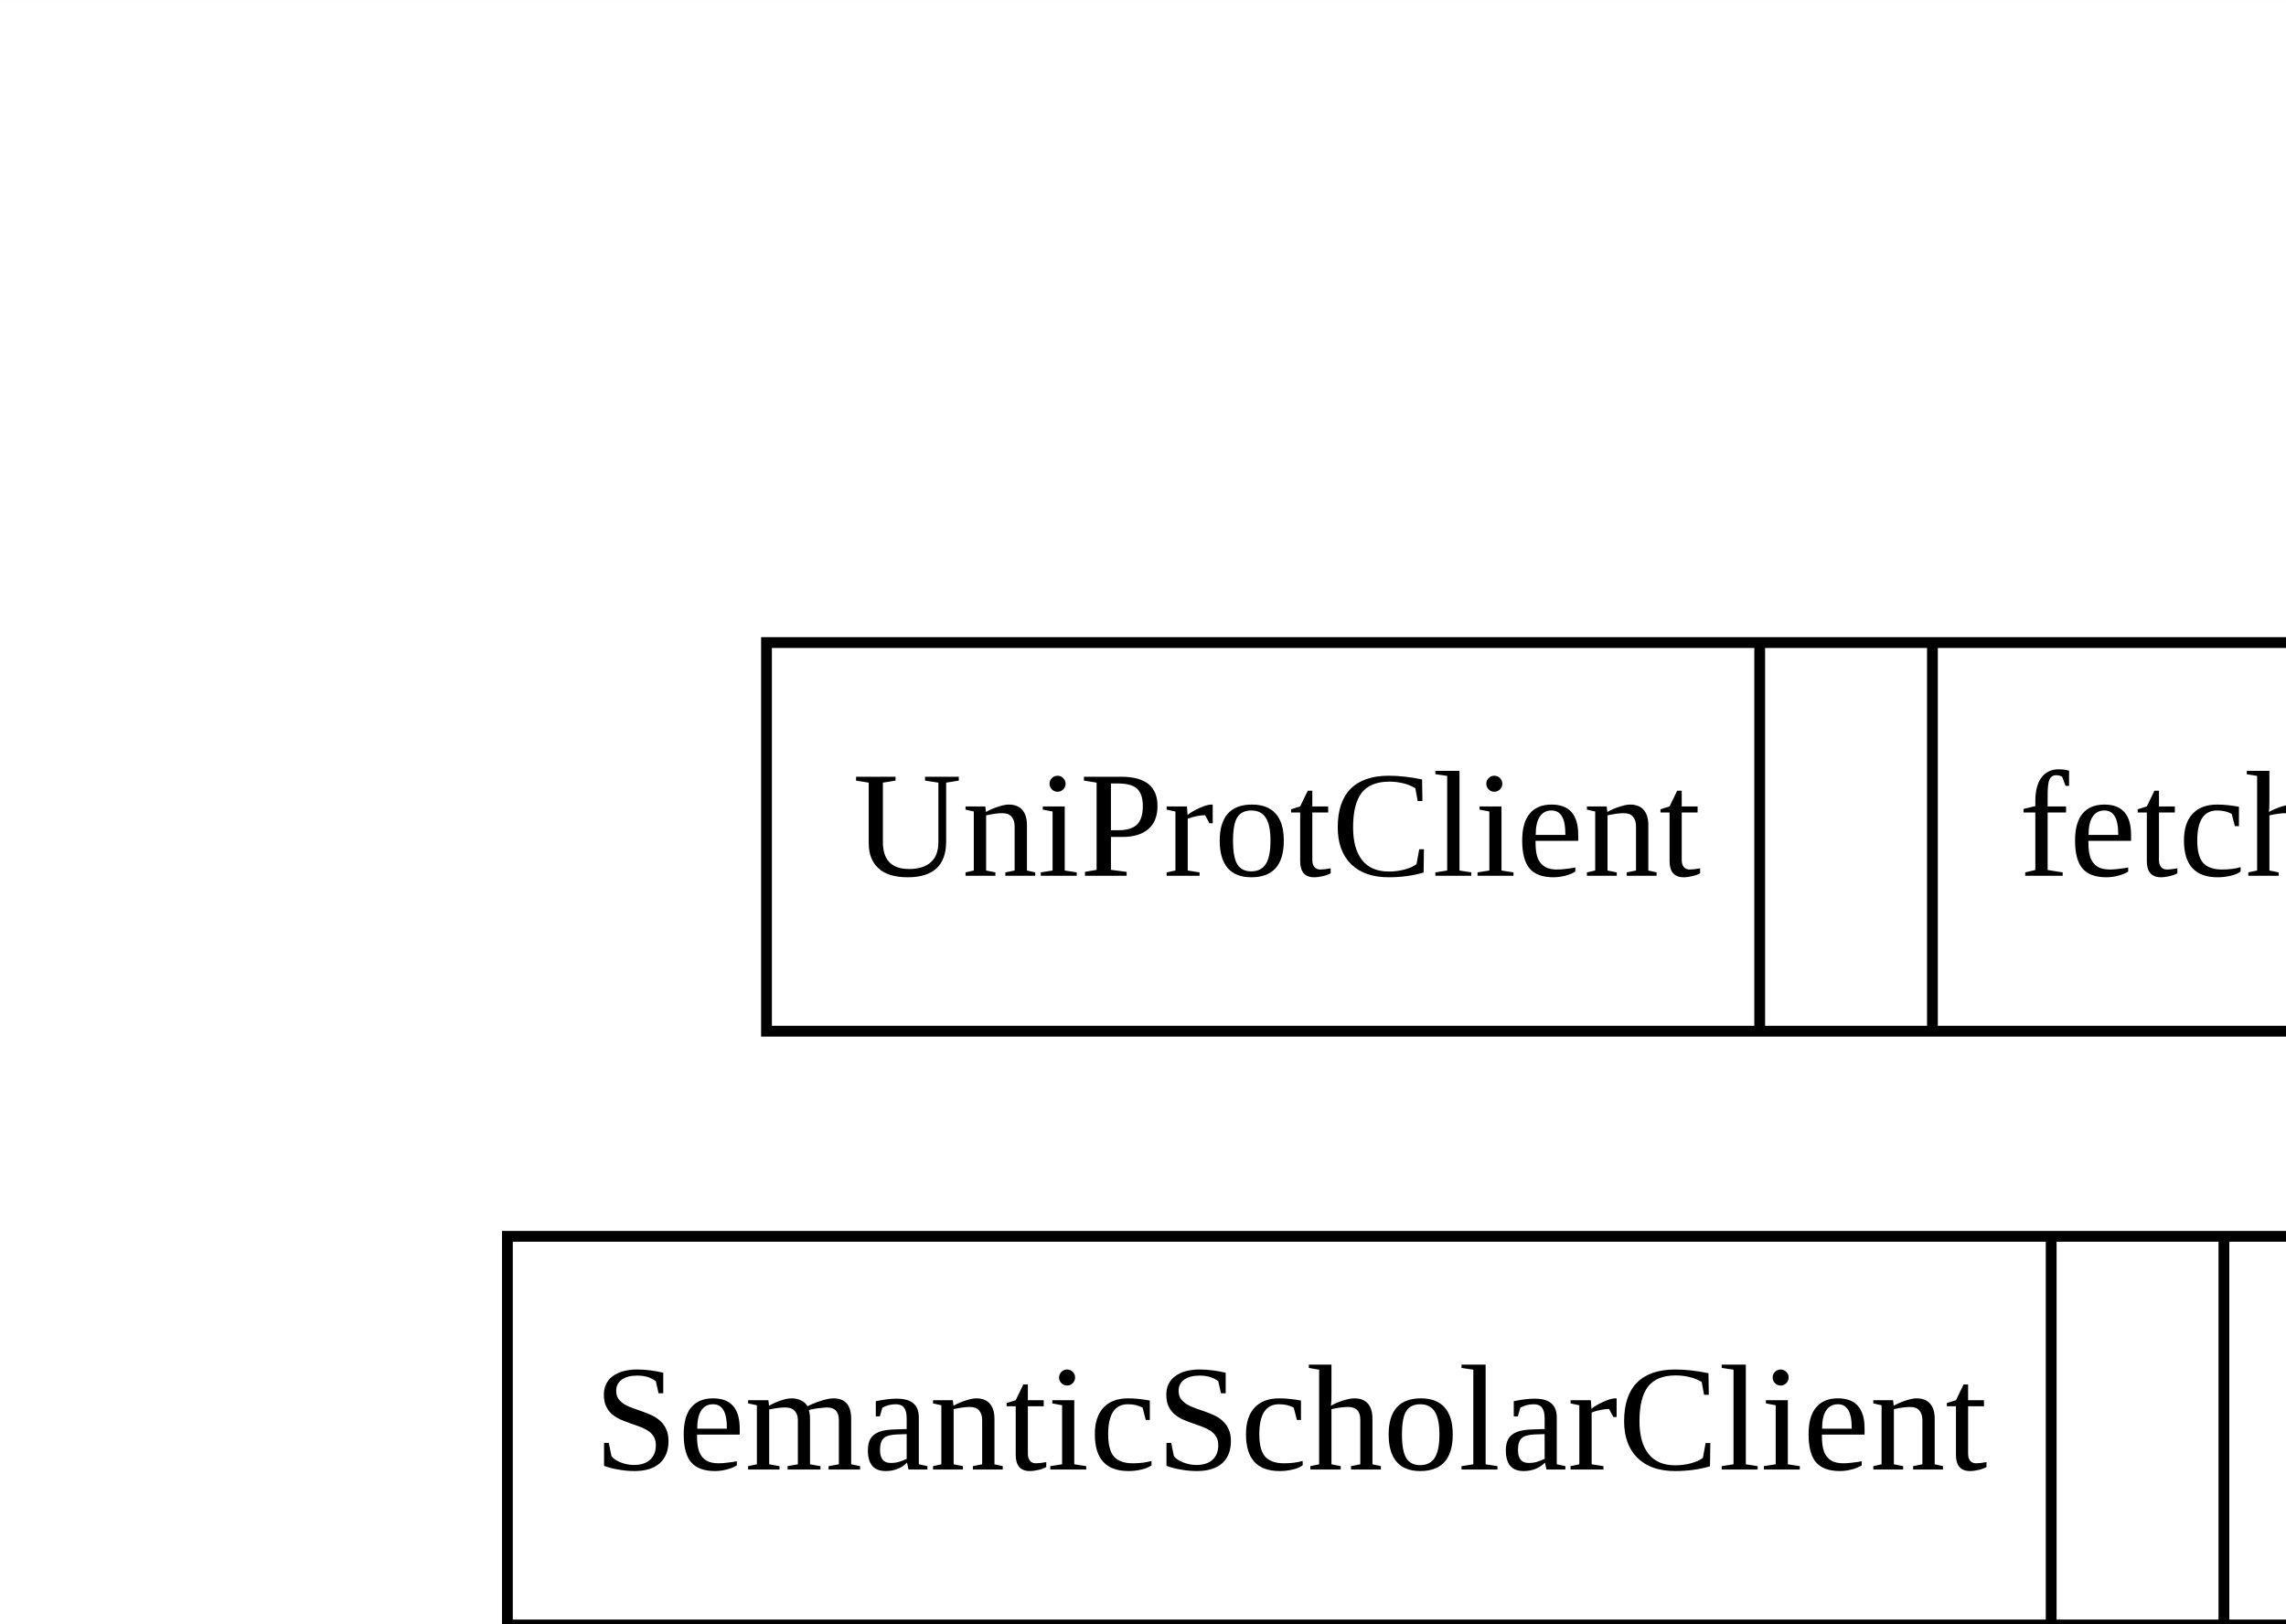
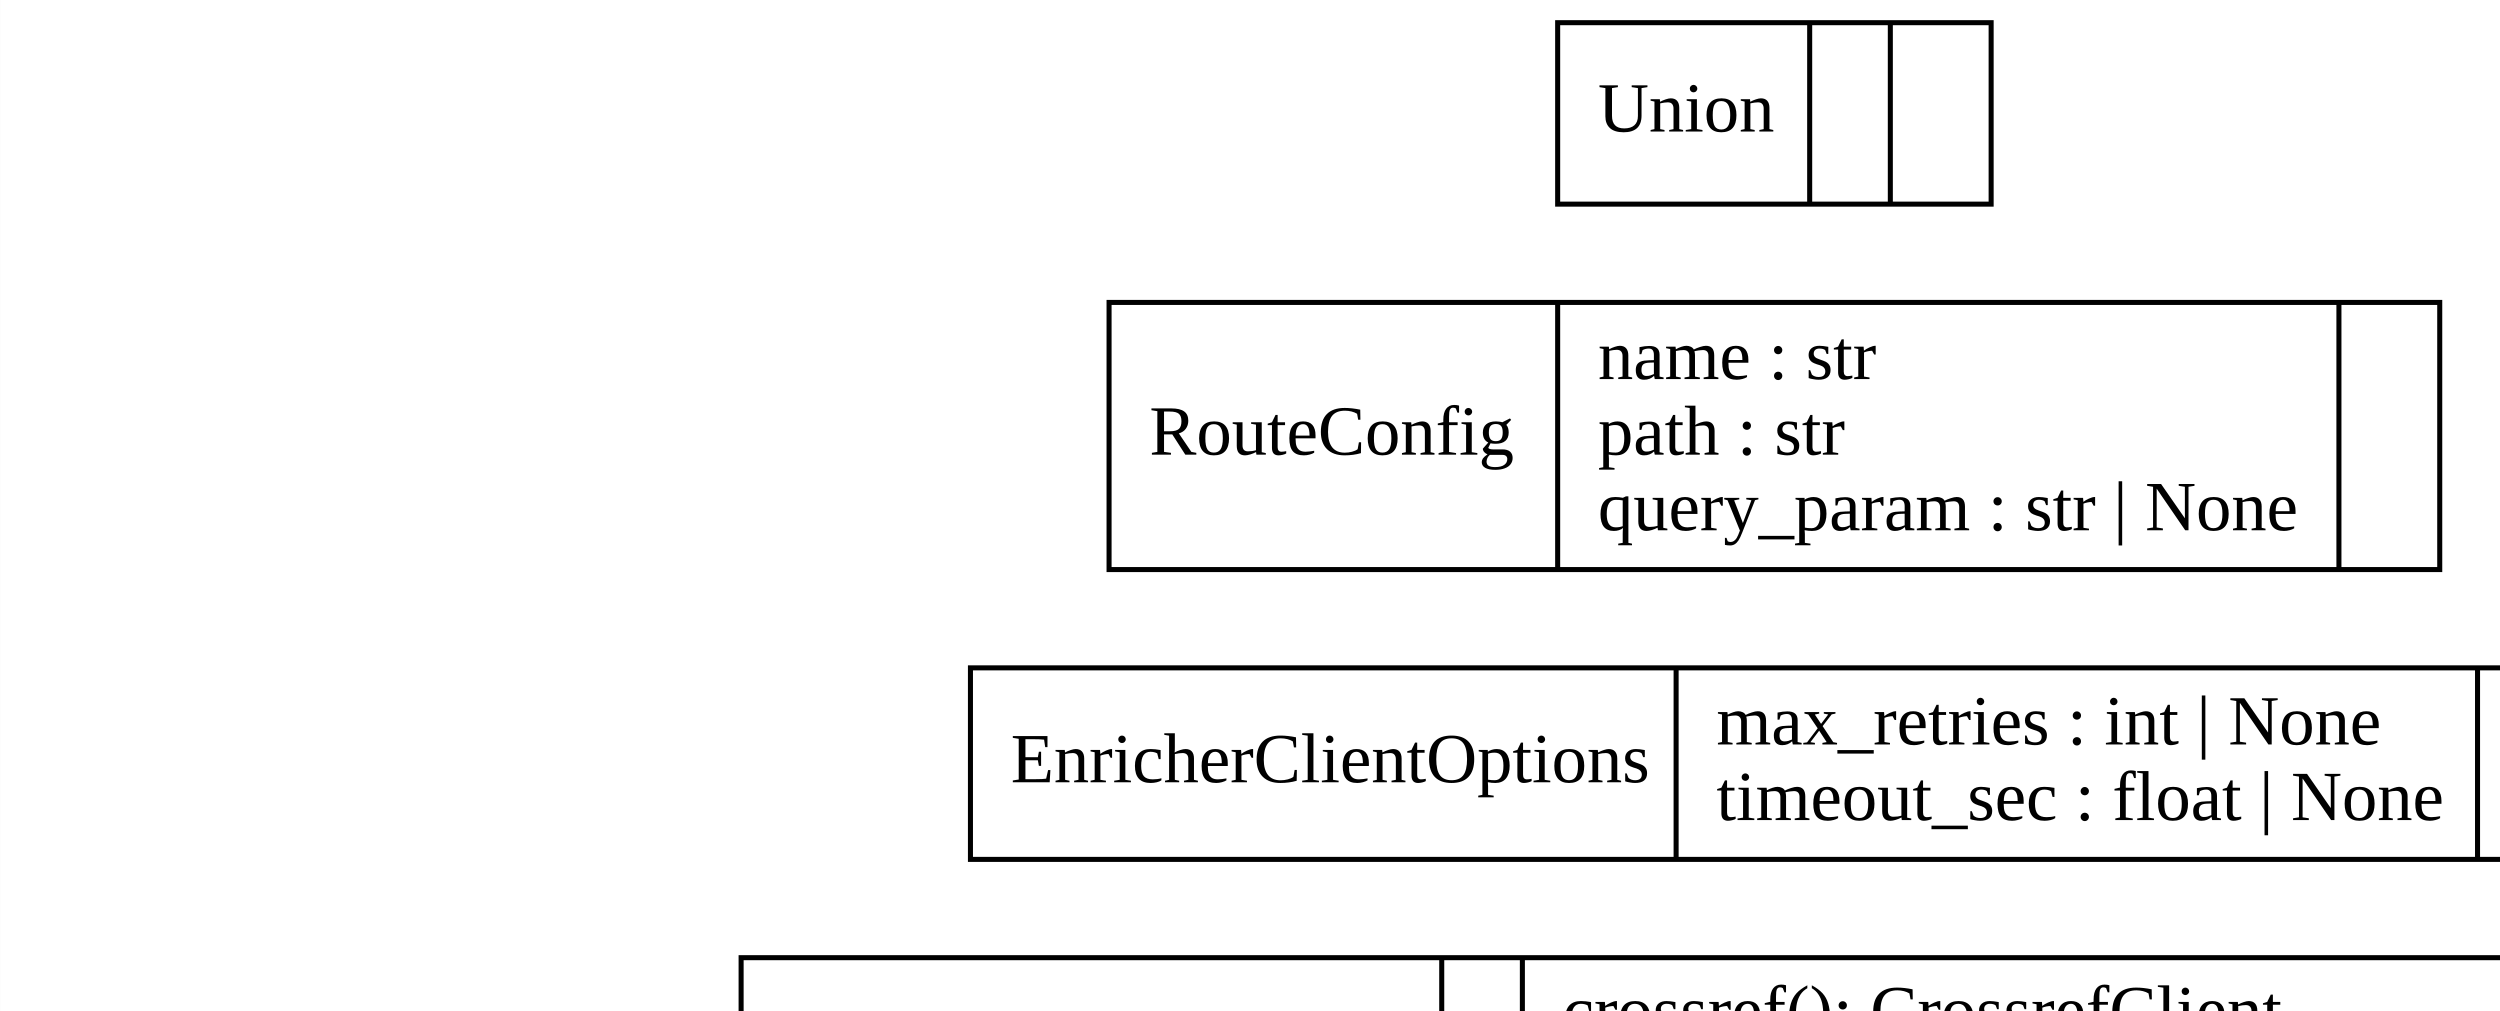
- <svg xmlns="http://www.w3.org/2000/svg" width="3679pt" height="2613pt" viewBox="0.00 0.00 883.00 627.00">
-   <g id="graph0" class="graph" transform="scale(4.17 4.17) rotate(0) translate(4 623)">
-     <polygon fill="white" stroke="transparent" points="-4,4 -4,-623 879,-623 879,4 -4,4" />
+ <svg xmlns="http://www.w3.org/2000/svg" width="8617pt" height="3483pt" viewBox="0.00 0.00 2068.00 836.00">
+   <g id="graph0" class="graph" transform="scale(4.17 4.17) rotate(0) translate(4 832)">
+     <polygon fill="white" stroke="transparent" points="-4,4 -4,-832 2064,-832 2064,4 -4,4" />
    <g id="node1" class="node">
-       <polygon fill="none" stroke="black" points="45,-0.5 45,-36.5 460,-36.5 460,-0.5 45,-0.5" />
-       <text text-anchor="start" x="53" y="-14.8" font-family="Times New Roman,serif" font-size="14.00">ApiClientMixin</text>
-       <polyline fill="none" stroke="black" points="146,-0.5 146,-36.5 " />
-       <text text-anchor="start" x="154" y="-14.8" font-family="Times New Roman,serif" font-size="14.00">api_client : BaseApiClient | ApiTransportProtocol</text>
-       <polyline fill="none" stroke="black" points="440,-0.5 440,-36.5 " />
-       <text text-anchor="start" x="448" y="-14.8" font-family="Times New Roman,serif" font-size="14.00"> </text>
+       <polygon fill="none" stroke="black" points="1611,-119.5 1611,-155.5 2026,-155.5 2026,-119.5 1611,-119.5" />
+       <text text-anchor="start" x="1619" y="-133.8" font-family="Times New Roman,serif" font-size="14.00">ApiClientMixin</text>
+       <polyline fill="none" stroke="black" points="1712,-119.5 1712,-155.5 " />
+       <text text-anchor="start" x="1720" y="-133.8" font-family="Times New Roman,serif" font-size="14.00">api_client : BaseApiClient | ApiTransportProtocol</text>
+       <polyline fill="none" stroke="black" points="2006,-119.5 2006,-155.5 " />
+       <text text-anchor="start" x="2014" y="-133.8" font-family="Times New Roman,serif" font-size="14.00"> </text>
    </g>
    <g id="node2" class="node">
-       <polygon fill="none" stroke="black" points="0,-55.5 0,-119.5 505,-119.5 505,-55.5 0,-55.5" />
-       <text text-anchor="start" x="8" y="-83.8" font-family="Times New Roman,serif" font-size="14.00">BaseApiClient</text>
-       <polyline fill="none" stroke="black" points="96,-55.5 96,-119.5 " />
-       <polyline fill="none" stroke="black" points="112,-55.5 112,-119.5 " />
-       <text text-anchor="start" x="120" y="-105.3" font-family="Times New Roman,serif" font-style="italic" font-size="14.00">close</text>
-       <text text-anchor="start" x="148" y="-105.3" font-family="Times New Roman,serif" font-size="14.00">(): None</text>
-       <text text-anchor="start" x="120" y="-91.3" font-family="Times New Roman,serif" font-style="italic" font-size="14.00">get_json</text>
-       <text text-anchor="start" x="169" y="-91.3" font-family="Times New Roman,serif" font-size="14.00">(endpoint: str): Mapping[str, Any] | list[Mapping[str, Any]]</text>
-       <text text-anchor="start" x="120" y="-77.3" font-family="Times New Roman,serif" font-style="italic" font-size="14.00">iterate_records</text>
-       <text text-anchor="start" x="206" y="-77.3" font-family="Times New Roman,serif" font-size="14.00">(): Iterator[Mapping[str, Any]]</text>
-       <text text-anchor="start" x="120" y="-63.3" font-family="Times New Roman,serif" font-style="italic" font-size="14.00">paginate_json</text>
-       <text text-anchor="start" x="202" y="-63.3" font-family="Times New Roman,serif" font-size="14.00">(endpoint: str): Sequence[Mapping[str, Any]]</text>
+       <polygon fill="none" stroke="black" points="733,-80.5 733,-144.5 1238,-144.5 1238,-80.5 733,-80.5" />
+       <text text-anchor="start" x="741" y="-108.8" font-family="Times New Roman,serif" font-size="14.00">BaseApiClient</text>
+       <polyline fill="none" stroke="black" points="829,-80.5 829,-144.5 " />
+       <polyline fill="none" stroke="black" points="845,-80.5 845,-144.5 " />
+       <text text-anchor="start" x="853" y="-130.3" font-family="Times New Roman,serif" font-style="italic" font-size="14.00">close</text>
+       <text text-anchor="start" x="881" y="-130.3" font-family="Times New Roman,serif" font-size="14.00">(): None</text>
+       <text text-anchor="start" x="853" y="-116.3" font-family="Times New Roman,serif" font-style="italic" font-size="14.00">get_json</text>
+       <text text-anchor="start" x="902" y="-116.3" font-family="Times New Roman,serif" font-size="14.00">(endpoint: str): Mapping[str, Any] | list[Mapping[str, Any]]</text>
+       <text text-anchor="start" x="853" y="-102.3" font-family="Times New Roman,serif" font-style="italic" font-size="14.00">iterate_records</text>
+       <text text-anchor="start" x="939" y="-102.3" font-family="Times New Roman,serif" font-size="14.00">(): Iterator[Mapping[str, Any]]</text>
+       <text text-anchor="start" x="853" y="-88.3" font-family="Times New Roman,serif" font-style="italic" font-size="14.00">paginate_json</text>
+       <text text-anchor="start" x="935" y="-88.3" font-family="Times New Roman,serif" font-size="14.00">(endpoint: str): Iterator[Mapping[str, Any]]</text>
    </g>
    <g id="node3" class="node">
-       <polygon fill="none" stroke="black" points="541,-122.5 541,-190.5 875,-190.5 875,-122.5 541,-122.5" />
-       <text text-anchor="start" x="549" y="-152.8" font-family="Times New Roman,serif" font-size="14.00">BoundLoggerBase</text>
-       <polyline fill="none" stroke="black" points="662,-122.5 662,-190.5 " />
-       <polyline fill="none" stroke="black" points="678,-122.5 678,-190.5 " />
-       <text text-anchor="start" x="686" y="-175.3" font-family="Times New Roman,serif" font-size="14.00">bind(): BoundLoggerBase</text>
-       <text text-anchor="start" x="686" y="-160.3" font-family="Times New Roman,serif" font-size="14.00">new(): BoundLoggerBase</text>
-       <text text-anchor="start" x="686" y="-145.3" font-family="Times New Roman,serif" font-size="14.00">try_unbind(): BoundLoggerBase</text>
-       <text text-anchor="start" x="686" y="-130.3" font-family="Times New Roman,serif" font-size="14.00">unbind(): BoundLoggerBase</text>
+       <polygon fill="none" stroke="black" points="1328,-119.5 1328,-155.5 1540,-155.5 1540,-119.5 1328,-119.5" />
+       <text text-anchor="start" x="1336" y="-133.8" font-family="Times New Roman,serif" font-size="14.00">BaseEnricherClient</text>
+       <polyline fill="none" stroke="black" points="1450,-119.5 1450,-155.5 " />
+       <text text-anchor="start" x="1458" y="-133.8" font-family="Times New Roman,serif" font-size="14.00">api_client</text>
+       <polyline fill="none" stroke="black" points="1520,-119.5 1520,-155.5 " />
+       <text text-anchor="start" x="1528" y="-133.8" font-family="Times New Roman,serif" font-size="14.00"> </text>
+     </g>
+     <g id="edge16" class="edge">
+       <path fill="none" stroke="black" d="M1238.13,-126.59C1265.07,-128.1 1291.45,-129.57 1315.67,-130.93" />
+       <polygon fill="none" stroke="black" points="1315.76,-130.94 1321.98,-127.28 1327.75,-131.61 1321.53,-135.27 1315.76,-130.94" />
+       <text text-anchor="middle" x="1283" y="-134.3" font-family="Times New Roman,serif" font-size="14.00" fill="green">api_client</text>
    </g>
    <g id="node4" class="node">
-       <polygon fill="none" stroke="black" points="126.5,-138.5 126.5,-174.5 378.5,-174.5 378.5,-138.5 126.5,-138.5" />
-       <text text-anchor="start" x="134.5" y="-152.9" font-family="Times New Roman,serif" font-size="14.00">BoundLoggerFilteringAtUninferable</text>
-       <polyline fill="none" stroke="black" points="342.5,-138.7 342.5,-174.5 " />
-       <polyline fill="none" stroke="black" points="358.5,-138.7 358.5,-174.5 " />
-       <text text-anchor="start" x="366.5" y="-152.9" font-family="Times New Roman,serif" font-size="14.00"> </text>
+       <polygon fill="none" stroke="black" points="1328,-59.5 1328,-95.5 1540,-95.5 1540,-59.5 1328,-59.5" />
+       <text text-anchor="start" x="1336" y="-73.8" font-family="Times New Roman,serif" font-size="14.00">BaseEnricherClient</text>
+       <polyline fill="none" stroke="black" points="1450,-59.5 1450,-95.5 " />
+       <text text-anchor="start" x="1458" y="-73.8" font-family="Times New Roman,serif" font-size="14.00">api_client</text>
+       <polyline fill="none" stroke="black" points="1520,-59.5 1520,-95.5 " />
+       <text text-anchor="start" x="1528" y="-73.8" font-family="Times New Roman,serif" font-size="14.00"> </text>
+     </g>
+     <g id="edge15" class="edge">
+       <path fill="none" stroke="black" d="M1238.13,-92.78C1265.07,-90.66 1291.45,-88.6 1315.67,-86.7" />
+       <polygon fill="none" stroke="black" points="1315.78,-86.69 1321.45,-82.23 1327.75,-85.75 1322.08,-90.21 1315.78,-86.69" />
+       <text text-anchor="middle" x="1283" y="-95.3" font-family="Times New Roman,serif" font-size="14.00" fill="green">api_client</text>
+     </g>
+     <g id="edge4" class="edge">
+       <path fill="none" stroke="black" d="M1540.03,-137.5C1559.21,-137.5 1579.87,-137.5 1600.94,-137.5" />
+       <polygon fill="none" stroke="black" points="1600.97,-141 1610.97,-137.5 1600.97,-134 1600.97,-141" />
+     </g>
+     <g id="node7" class="node">
+       <polygon fill="none" stroke="black" points="1577,-59.5 1577,-95.5 2060,-95.5 2060,-59.5 1577,-59.5" />
+       <text text-anchor="start" x="1585" y="-73.8" font-family="Times New Roman,serif" font-size="14.00">ClosableMixin</text>
+       <polyline fill="none" stroke="black" points="1674,-59.5 1674,-95.5 " />
+       <text text-anchor="start" x="1682" y="-73.8" font-family="Times New Roman,serif" font-size="14.00">api_client : BaseApiClient | ApiTransportProtocol</text>
+       <polyline fill="none" stroke="black" points="1968,-59.5 1968,-95.5 " />
+       <text text-anchor="start" x="1976" y="-73.8" font-family="Times New Roman,serif" font-size="14.00">close(): None</text>
+     </g>
+     <g id="edge5" class="edge">
+       <path fill="none" stroke="black" d="M1521.96,-119.46C1540.11,-115.95 1559.15,-112.44 1577,-109.5 1604.02,-105.04 1632.83,-100.79 1660.77,-96.91" />
+       <polygon fill="none" stroke="black" points="1661.59,-100.33 1671.02,-95.51 1660.64,-93.4 1661.59,-100.33" />
    </g>
    <g id="edge1" class="edge">
-       <path fill="none" stroke="black" d="M378.62,-144.29C425.57,-143.01 479.84,-142.69 530.57,-143.3" />
-       <polygon fill="none" stroke="black" points="530.62,-146.8 540.67,-143.44 530.72,-139.8 530.62,-146.8" />
+       <path fill="none" stroke="black" d="M1526.16,-95.55C1543.04,-98.69 1560.53,-101.81 1577,-104.5 1606.05,-109.25 1637.16,-113.87 1667.03,-118.07" />
+       <polygon fill="none" stroke="black" points="1666.72,-121.56 1677.11,-119.48 1667.69,-114.63 1666.72,-121.56" />
    </g>
    <g id="edge2" class="edge">
-       <path fill="none" stroke="black" d="M378.62,-156.5C425.57,-156.5 479.84,-156.5 530.57,-156.5" />
-       <polygon fill="none" stroke="black" points="530.67,-160 540.67,-156.5 530.67,-153 530.67,-160" />
+       <path fill="none" stroke="black" d="M1540.03,-77.5C1548.71,-77.5 1557.7,-77.5 1566.9,-77.5" />
+       <polygon fill="none" stroke="black" points="1566.95,-81 1576.95,-77.5 1566.95,-74 1566.95,-81" />
+     </g>
+     <g id="node5" class="node">
+       <polygon fill="none" stroke="black" points="818.5,-402.5 818.5,-470.5 1152.5,-470.5 1152.5,-402.5 818.5,-402.5" />
+       <text text-anchor="start" x="826.5" y="-432.8" font-family="Times New Roman,serif" font-size="14.00">BoundLoggerBase</text>
+       <polyline fill="none" stroke="black" points="939.5,-402.5 939.5,-470.5 " />
+       <polyline fill="none" stroke="black" points="955.5,-402.5 955.5,-470.5 " />
+       <text text-anchor="start" x="963.5" y="-455.3" font-family="Times New Roman,serif" font-size="14.00">bind(): BoundLoggerBase</text>
+       <text text-anchor="start" x="963.5" y="-440.3" font-family="Times New Roman,serif" font-size="14.00">new(): BoundLoggerBase</text>
+       <text text-anchor="start" x="963.5" y="-425.3" font-family="Times New Roman,serif" font-size="14.00">try_unbind(): BoundLoggerBase</text>
+       <text text-anchor="start" x="963.5" y="-410.3" font-family="Times New Roman,serif" font-size="14.00">unbind(): BoundLoggerBase</text>
+     </g>
+     <g id="node6" class="node">
+       <polygon fill="none" stroke="black" points="222,-418.5 222,-454.5 474,-454.5 474,-418.5 222,-418.5" />
+       <text text-anchor="start" x="230" y="-432.9" font-family="Times New Roman,serif" font-size="14.00">BoundLoggerFilteringAtUninferable</text>
+       <polyline fill="none" stroke="black" points="438,-418.7 438,-454.5 " />
+       <polyline fill="none" stroke="black" points="454,-418.7 454,-454.5 " />
+       <text text-anchor="start" x="462" y="-432.9" font-family="Times New Roman,serif" font-size="14.00"> </text>
+     </g>
+     <g id="edge13" class="edge">
+       <path fill="none" stroke="black" d="M474.18,-431C569.54,-429.57 702.07,-429.37 808.18,-430.38" />
+       <polygon fill="none" stroke="black" points="808.32,-433.88 818.36,-430.49 808.39,-426.89 808.32,-433.88" />
+     </g>
+     <g id="edge14" class="edge">
+       <path fill="none" stroke="black" d="M474.18,-442C569.54,-443.43 702.07,-443.63 808.18,-442.62" />
+       <polygon fill="none" stroke="black" points="808.39,-446.11 818.36,-442.51 808.32,-439.12 808.39,-446.11" />
+     </g>
+     <g id="node8" class="node">
+       <polygon fill="none" stroke="black" points="27,-114.5 27,-152.5 669,-152.5 669,-114.5 27,-114.5" />
+       <text text-anchor="start" x="35" y="-129.8" font-family="Times New Roman,serif" font-size="14.00">CrossrefClient</text>
+       <polyline fill="none" stroke="black" points="125,-114.5 125,-152.5 " />
+       <text text-anchor="start" x="133" y="-137.3" font-family="Times New Roman,serif" font-size="14.00">ROUTES : tuple</text>
+       <text text-anchor="start" x="133" y="-122.3" font-family="Times New Roman,serif" font-size="14.00">SOURCE : str</text>
+       <polyline fill="none" stroke="black" points="235,-114.5 235,-152.5 " />
+       <text text-anchor="start" x="243" y="-137.3" font-family="Times New Roman,serif" font-size="14.00">fetch(doi: str, params: Mapping[str, Any] | None): JSONRecordStream</text>
+       <text text-anchor="start" x="243" y="-122.3" font-family="Times New Roman,serif" font-size="14.00">search(query: str, params: Mapping[str, Any] | None): JSONRecordStream</text>
+     </g>
+     <g id="node16" class="node">
+       <polygon fill="none" stroke="black" points="779,-174.5 779,-212.5 1192,-212.5 1192,-174.5 779,-174.5" />
+       <text text-anchor="start" x="787" y="-189.8" font-family="Times New Roman,serif" font-size="14.00">RouteEnricherMixin</text>
+       <polyline fill="none" stroke="black" points="907,-174.5 907,-212.5 " />
+       <text text-anchor="start" x="915" y="-197.3" font-family="Times New Roman,serif" font-size="14.00">ROUTES : ClassVar[Iterable[RouteConfig]]</text>
+       <text text-anchor="start" x="915" y="-182.3" font-family="Times New Roman,serif" font-size="14.00">SOURCE : ClassVar[str]</text>
+       <polyline fill="none" stroke="black" points="1172,-174.5 1172,-212.5 " />
+       <text text-anchor="start" x="1180" y="-189.8" font-family="Times New Roman,serif" font-size="14.00"> </text>
+     </g>
+     <g id="edge7" class="edge">
+       <path fill="none" stroke="black" d="M585.66,-152.52C622.6,-155.71 660.34,-159.09 696,-162.5 730.84,-165.83 768.01,-169.63 803.69,-173.41" />
+       <polygon fill="none" stroke="black" points="803.4,-176.9 813.71,-174.47 804.13,-169.94 803.4,-176.9" />
+     </g>
+     <g id="node9" class="node">
+       <polygon fill="none" stroke="black" points="266.5,-473.5 266.5,-509.5 429.5,-509.5 429.5,-473.5 266.5,-473.5" />
+       <text text-anchor="start" x="274.5" y="-487.9" font-family="Times New Roman,serif" font-size="14.00">EnricherApiFactory</text>
+       <polyline fill="none" stroke="black" points="393.5,-473.7 393.5,-509.5 " />
+       <polyline fill="none" stroke="black" points="409.5,-473.7 409.5,-509.5 " />
+       <text text-anchor="start" x="417.5" y="-487.9" font-family="Times New Roman,serif" font-size="14.00"> </text>
+     </g>
+     <g id="node10" class="node">
+       <polygon fill="none" stroke="black" points="143,-529 143,-642 553,-642 553,-529 143,-529" />
+       <text text-anchor="start" x="151" y="-581.8" font-family="Times New Roman,serif" font-size="14.00">EnricherClientFactory</text>
+       <polyline fill="none" stroke="black" points="282,-529 282,-642 " />
+       <polyline fill="none" stroke="black" points="298,-529 298,-642 " />
+       <text text-anchor="start" x="306" y="-626.8" font-family="Times New Roman,serif" font-size="14.00">crossref(): CrossrefClient</text>
+       <text text-anchor="start" x="306" y="-611.8" font-family="Times New Roman,serif" font-size="14.00">openalex(): OpenAlexClient</text>
+       <text text-anchor="start" x="306" y="-596.8" font-family="Times New Roman,serif" font-size="14.00">pubchem(): PubChemClient</text>
+       <text text-anchor="start" x="306" y="-581.8" font-family="Times New Roman,serif" font-size="14.00">pubmed(): PubmedClient</text>
+       <text text-anchor="start" x="306" y="-566.8" font-family="Times New Roman,serif" font-size="14.00">semantic_scholar(): SemanticScholarClient</text>
+       <text text-anchor="start" x="306" y="-551.8" font-family="Times New Roman,serif" font-size="14.00">uniprot(): UniProtClient</text>
+       <text text-anchor="start" x="306" y="-536.8" font-family="Times New Roman,serif" font-size="14.00">with_options(): 'EnricherClientFactory'</text>
+     </g>
+     <g id="node11" class="node">
+       <polygon fill="none" stroke="black" points="188.5,-661.5 188.5,-699.5 507.5,-699.5 507.5,-661.5 188.5,-661.5" />
+       <text text-anchor="start" x="196.5" y="-676.8" font-family="Times New Roman,serif" font-size="14.00">EnricherClientOptions</text>
+       <polyline fill="none" stroke="black" points="328.5,-661.5 328.5,-699.5 " />
+       <text text-anchor="start" x="336.5" y="-684.3" font-family="Times New Roman,serif" font-size="14.00">max_retries : int | None</text>
+       <text text-anchor="start" x="336.5" y="-669.3" font-family="Times New Roman,serif" font-size="14.00">timeout_sec : float | None</text>
+       <polyline fill="none" stroke="black" points="487.5,-661.5 487.5,-699.5 " />
+       <text text-anchor="start" x="495.5" y="-676.8" font-family="Times New Roman,serif" font-size="14.00"> </text>
+     </g>
+     <g id="node12" class="node">
+       <polygon fill="none" stroke="black" points="23.5,-57.5 23.5,-95.5 672.5,-95.5 672.5,-57.5 23.5,-57.5" />
+       <text text-anchor="start" x="31.5" y="-72.8" font-family="Times New Roman,serif" font-size="14.00">OpenAlexClient</text>
+       <polyline fill="none" stroke="black" points="128.5,-57.5 128.5,-95.5 " />
+       <text text-anchor="start" x="136.5" y="-80.3" font-family="Times New Roman,serif" font-size="14.00">ROUTES : tuple</text>
+       <text text-anchor="start" x="136.5" y="-65.3" font-family="Times New Roman,serif" font-size="14.00">SOURCE : str</text>
+       <polyline fill="none" stroke="black" points="238.5,-57.5 238.5,-95.5 " />
+       <text text-anchor="start" x="246.5" y="-80.3" font-family="Times New Roman,serif" font-size="14.00">fetch(oa_id: str, params: Mapping[str, Any] | None): JSONRecordStream</text>
+       <text text-anchor="start" x="246.5" y="-65.3" font-family="Times New Roman,serif" font-size="14.00">search(query: str, params: Mapping[str, Any] | None): JSONRecordStream</text>
+     </g>
+     <g id="edge8" class="edge">
+       <path fill="none" stroke="black" d="M672.7,-93.16C680.67,-96.58 688.45,-100.35 696,-104.5 719.92,-117.64 709.61,-139.45 733,-153.5 744.4,-160.35 756.6,-166.14 769.24,-171.03" />
+       <polygon fill="none" stroke="black" points="768.4,-174.44 778.99,-174.59 770.8,-167.87 768.4,-174.44" />
+     </g>
+     <g id="node13" class="node">
+       <polygon fill="none" stroke="black" points="21,-331.5 21,-399.5 675,-399.5 675,-331.5 21,-331.5" />
+       <text text-anchor="start" x="29" y="-361.8" font-family="Times New Roman,serif" font-size="14.00">PubChemClient</text>
+       <polyline fill="none" stroke="black" points="125,-331.5 125,-399.5 " />
+       <text text-anchor="start" x="133" y="-384.3" font-family="Times New Roman,serif" font-size="14.00">ROUTES : tuple</text>
+       <text text-anchor="start" x="133" y="-369.3" font-family="Times New Roman,serif" font-size="14.00">SOURCE : str</text>
+       <text text-anchor="start" x="133" y="-354.3" font-family="Times New Roman,serif" font-size="14.00">fetch_by_cid</text>
+       <text text-anchor="start" x="133" y="-339.3" font-family="Times New Roman,serif" font-size="14.00">search_by_smiles</text>
+       <polyline fill="none" stroke="black" points="241,-331.5 241,-399.5 " />
+       <text text-anchor="start" x="249" y="-369.3" font-family="Times New Roman,serif" font-size="14.00">fetch(cid: str, params: Mapping[str, Any] | None): JSONRecordStream</text>
+       <text text-anchor="start" x="249" y="-354.3" font-family="Times New Roman,serif" font-size="14.00">search(query: str, params: Mapping[str, Any] | None): JSONRecordStream</text>
+     </g>
+     <g id="edge9" class="edge">
+       <path fill="none" stroke="black" d="M656.5,-331.41C669.91,-328.38 683.13,-325.09 696,-321.5 786.81,-296.19 885.87,-247.08 941.07,-217.6" />
+       <polygon fill="none" stroke="black" points="943.05,-220.51 950.2,-212.69 939.73,-214.35 943.05,-220.51" />
+     </g>
+     <g id="node14" class="node">
+       <polygon fill="none" stroke="black" points="28.5,-244.5 28.5,-312.5 667.5,-312.5 667.5,-244.5 28.5,-244.5" />
+       <text text-anchor="start" x="36.5" y="-274.8" font-family="Times New Roman,serif" font-size="14.00">PubmedClient</text>
+       <polyline fill="none" stroke="black" points="123.5,-244.5 123.5,-312.5 " />
+       <text text-anchor="start" x="131.5" y="-297.3" font-family="Times New Roman,serif" font-size="14.00">ROUTES : tuple</text>
+       <text text-anchor="start" x="131.5" y="-282.3" font-family="Times New Roman,serif" font-size="14.00">SOURCE : str</text>
+       <text text-anchor="start" x="131.5" y="-267.3" font-family="Times New Roman,serif" font-size="14.00">fetch_by_pmid</text>
+       <text text-anchor="start" x="131.5" y="-252.3" font-family="Times New Roman,serif" font-size="14.00">search_by_title</text>
+       <polyline fill="none" stroke="black" points="233.5,-244.5 233.5,-312.5 " />
+       <text text-anchor="start" x="241.5" y="-282.3" font-family="Times New Roman,serif" font-size="14.00">fetch(pmid: str, params: Mapping[str, Any] | None): JSONRecordStream</text>
+       <text text-anchor="start" x="241.5" y="-267.3" font-family="Times New Roman,serif" font-size="14.00">search(query: str, params: Mapping[str, Any] | None): JSONRecordStream</text>
+     </g>
+     <g id="edge10" class="edge">
+       <path fill="none" stroke="black" d="M620.41,-244.48C645.97,-241.16 671.48,-237.8 696,-234.5 744.1,-228.03 796.66,-220.66 843.58,-213.96" />
+       <polygon fill="none" stroke="black" points="844.1,-217.42 853.51,-212.54 843.11,-210.49 844.1,-217.42" />
+     </g>
+     <g id="node15" class="node">
+       <polygon fill="none" stroke="black" points="216,-719 216,-772 480,-772 480,-719 216,-719" />
+       <text text-anchor="start" x="224" y="-741.8" font-family="Times New Roman,serif" font-size="14.00">RouteConfig</text>
+       <polyline fill="none" stroke="black" points="305,-719 305,-772 " />
+       <text text-anchor="start" x="313" y="-756.8" font-family="Times New Roman,serif" font-size="14.00">name : str</text>
+       <text text-anchor="start" x="313" y="-741.8" font-family="Times New Roman,serif" font-size="14.00">path : str</text>
+       <text text-anchor="start" x="313" y="-726.8" font-family="Times New Roman,serif" font-size="14.00">query_param : str | None</text>
+       <polyline fill="none" stroke="black" points="460,-719 460,-772 " />
+       <text text-anchor="start" x="468" y="-741.8" font-family="Times New Roman,serif" font-size="14.00"> </text>
+     </g>
+     <g id="edge6" class="edge">
+       <path fill="none" stroke="black" d="M1138.29,-174.46C1196.95,-167.1 1262.98,-158.82 1317.65,-151.97" />
+       <polygon fill="none" stroke="black" points="1318.23,-155.42 1327.72,-150.7 1317.36,-148.48 1318.23,-155.42" />
+     </g>
+     <g id="node17" class="node">
+       <polygon fill="none" stroke="black" points="779,-6.5 779,-44.5 1192,-44.5 1192,-6.5 779,-6.5" />
+       <text text-anchor="start" x="787" y="-21.8" font-family="Times New Roman,serif" font-size="14.00">RouteEnricherMixin</text>
+       <polyline fill="none" stroke="black" points="907,-6.5 907,-44.5 " />
+       <text text-anchor="start" x="915" y="-29.3" font-family="Times New Roman,serif" font-size="14.00">ROUTES : ClassVar[Iterable[RouteConfig]]</text>
+       <text text-anchor="start" x="915" y="-14.3" font-family="Times New Roman,serif" font-size="14.00">SOURCE : ClassVar[str]</text>
+       <polyline fill="none" stroke="black" points="1172,-6.5 1172,-44.5 " />
+       <text text-anchor="start" x="1180" y="-21.8" font-family="Times New Roman,serif" font-size="14.00"> </text>
    </g>
    <g id="edge3" class="edge">
-       <path fill="none" stroke="black" d="M378.62,-168.71C425.57,-169.99 479.84,-170.31 530.57,-169.7" />
-       <polygon fill="none" stroke="black" points="530.72,-173.2 540.67,-169.56 530.62,-166.2 530.72,-173.2" />
-     </g>
-     <g id="node5" class="node">
-       <polygon fill="none" stroke="black" points="11,-193.5 11,-229.5 494,-229.5 494,-193.5 11,-193.5" />
-       <text text-anchor="start" x="19" y="-207.8" font-family="Times New Roman,serif" font-size="14.00">ClosableMixin</text>
-       <polyline fill="none" stroke="black" points="108,-193.5 108,-229.5 " />
-       <text text-anchor="start" x="116" y="-207.8" font-family="Times New Roman,serif" font-size="14.00">api_client : BaseApiClient | ApiTransportProtocol</text>
-       <polyline fill="none" stroke="black" points="402,-193.5 402,-229.5 " />
-       <text text-anchor="start" x="410" y="-207.8" font-family="Times New Roman,serif" font-size="14.00">close(): None</text>
-     </g>
-     <g id="node6" class="node">
-       <polygon fill="none" stroke="black" points="83.5,-248.5 83.5,-284.5 421.5,-284.5 421.5,-248.5 83.5,-248.5" />
-       <text text-anchor="start" x="91.5" y="-262.9" font-family="Times New Roman,serif" font-size="14.00">CrossrefClient</text>
-       <polyline fill="none" stroke="black" points="181.5,-248.7 181.5,-284.5 " />
-       <polyline fill="none" stroke="black" points="197.5,-248.7 197.5,-284.5 " />
-       <text text-anchor="start" x="205.5" y="-262.9" font-family="Times New Roman,serif" font-size="14.00">fetch(doi: str): Iterator[dict[str, Any]]</text>
-     </g>
-     <g id="node7" class="node">
-       <polygon fill="none" stroke="black" points="73.5,-303.5 73.5,-339.5 431.5,-339.5 431.5,-303.5 73.5,-303.5" />
-       <text text-anchor="start" x="81.5" y="-317.9" font-family="Times New Roman,serif" font-size="14.00">OpenAlexClient</text>
-       <polyline fill="none" stroke="black" points="178.5,-303.7 178.5,-339.5 " />
-       <polyline fill="none" stroke="black" points="194.5,-303.7 194.5,-339.5 " />
-       <text text-anchor="start" x="202.5" y="-317.9" font-family="Times New Roman,serif" font-size="14.00">fetch(oa_id: str): Iterator[dict[str, Any]]</text>
-     </g>
-     <g id="node8" class="node">
-       <polygon fill="none" stroke="black" points="36.5,-358.5 36.5,-396.5 468.5,-396.5 468.5,-358.5 36.5,-358.5" />
-       <text text-anchor="start" x="44.5" y="-373.8" font-family="Times New Roman,serif" font-size="14.00">PubChemClient</text>
-       <polyline fill="none" stroke="black" points="140.5,-358.5 140.5,-396.5 " />
-       <polyline fill="none" stroke="black" points="156.5,-358.5 156.5,-396.5 " />
-       <text text-anchor="start" x="164.5" y="-381.3" font-family="Times New Roman,serif" font-size="14.00">fetch_by_cid(cid: str): Iterator[dict[str, Any]]</text>
-       <text text-anchor="start" x="164.5" y="-366.3" font-family="Times New Roman,serif" font-size="14.00">search_by_smiles(smiles: str): Iterator[dict[str, Any]]</text>
-     </g>
-     <g id="node9" class="node">
-       <polygon fill="none" stroke="black" points="51,-415.5 51,-453.5 454,-453.5 454,-415.5 51,-415.5" />
-       <text text-anchor="start" x="59" y="-430.8" font-family="Times New Roman,serif" font-size="14.00">PubmedClient</text>
-       <polyline fill="none" stroke="black" points="146,-415.5 146,-453.5 " />
-       <polyline fill="none" stroke="black" points="162,-415.5 162,-453.5 " />
-       <text text-anchor="start" x="170" y="-438.3" font-family="Times New Roman,serif" font-size="14.00">fetch_by_pmid(pmid: str): Iterator[dict[str, Any]]</text>
-       <text text-anchor="start" x="170" y="-423.3" font-family="Times New Roman,serif" font-size="14.00">search_by_title(title: str): Iterator[dict[str, Any]]</text>
-     </g>
-     <g id="node10" class="node">
-       <polygon fill="none" stroke="black" points="43,-472.5 43,-508.5 462,-508.5 462,-472.5 43,-472.5" />
-       <text text-anchor="start" x="51" y="-486.9" font-family="Times New Roman,serif" font-size="14.00">SemanticScholarClient</text>
-       <polyline fill="none" stroke="black" points="186,-472.7 186,-508.5 " />
-       <polyline fill="none" stroke="black" points="202,-472.7 202,-508.5 " />
-       <text text-anchor="start" x="210" y="-486.9" font-family="Times New Roman,serif" font-size="14.00">title_search(title: str): Iterator[dict[str, Any]]</text>
-     </g>
-     <g id="node11" class="node">
-       <polygon fill="none" stroke="black" points="67,-527.5 67,-563.5 438,-563.5 438,-527.5 67,-527.5" />
-       <text text-anchor="start" x="75" y="-541.9" font-family="Times New Roman,serif" font-size="14.00">UniProtClient</text>
-       <polyline fill="none" stroke="black" points="159,-527.7 159,-563.5 " />
-       <polyline fill="none" stroke="black" points="175,-527.7 175,-563.5 " />
-       <text text-anchor="start" x="183" y="-541.9" font-family="Times New Roman,serif" font-size="14.00">fetch(uniprot_id: str): Iterator[dict[str, Any]]</text>
-     </g>
-     <g id="node12" class="node">
-       <polygon fill="none" stroke="black" points="209.5,-582.5 209.5,-618.5 295.5,-618.5 295.5,-582.5 209.5,-582.5" />
-       <text text-anchor="start" x="217.5" y="-596.9" font-family="Times New Roman,serif" font-size="14.00">Union</text>
-       <polyline fill="none" stroke="black" points="259.5,-582.7 259.5,-618.5 " />
-       <polyline fill="none" stroke="black" points="275.5,-582.7 275.5,-618.5 " />
-       <text text-anchor="start" x="283.5" y="-596.9" font-family="Times New Roman,serif" font-size="14.00"> </text>
+       <path fill="none" stroke="black" d="M1149.91,-44.53C1205.58,-51.01 1266.62,-58.12 1317.72,-64.07" />
+       <polygon fill="none" stroke="black" points="1317.46,-67.57 1327.8,-65.25 1318.27,-60.62 1317.46,-67.57" />
+     </g>
+     <g id="node18" class="node">
+       <polygon fill="none" stroke="black" points="0,-172 0,-225 696,-225 696,-172 0,-172" />
+       <text text-anchor="start" x="8" y="-194.8" font-family="Times New Roman,serif" font-size="14.00">SemanticScholarClient</text>
+       <polyline fill="none" stroke="black" points="143,-172 143,-225 " />
+       <text text-anchor="start" x="151" y="-209.8" font-family="Times New Roman,serif" font-size="14.00">ROUTES : tuple</text>
+       <text text-anchor="start" x="151" y="-194.8" font-family="Times New Roman,serif" font-size="14.00">SOURCE : str</text>
+       <text text-anchor="start" x="151" y="-179.8" font-family="Times New Roman,serif" font-size="14.00">title_search</text>
+       <polyline fill="none" stroke="black" points="253,-172 253,-225 " />
+       <text text-anchor="start" x="261" y="-202.3" font-family="Times New Roman,serif" font-size="14.00">fetch(paper_id: str, params: Mapping[str, Any] | None): JSONRecordStream</text>
+       <text text-anchor="start" x="261" y="-187.3" font-family="Times New Roman,serif" font-size="14.00">search(query: str, params: Mapping[str, Any] | None): JSONRecordStream</text>
+     </g>
+     <g id="edge11" class="edge">
+       <path fill="none" stroke="black" d="M696.04,-195.77C720.66,-195.58 745.05,-195.38 768.6,-195.2" />
+       <polygon fill="none" stroke="black" points="768.67,-198.7 778.64,-195.12 768.61,-191.7 768.67,-198.7" />
+     </g>
+     <g id="node19" class="node">
+       <polygon fill="none" stroke="black" points="21,-0.5 21,-38.5 675,-38.5 675,-0.5 21,-0.5" />
+       <text text-anchor="start" x="29" y="-15.8" font-family="Times New Roman,serif" font-size="14.00">UniProtClient</text>
+       <polyline fill="none" stroke="black" points="113,-0.5 113,-38.5 " />
+       <text text-anchor="start" x="121" y="-23.3" font-family="Times New Roman,serif" font-size="14.00">ROUTES : tuple</text>
+       <text text-anchor="start" x="121" y="-8.3" font-family="Times New Roman,serif" font-size="14.00">SOURCE : str</text>
+       <polyline fill="none" stroke="black" points="223,-0.5 223,-38.5 " />
+       <text text-anchor="start" x="231" y="-23.3" font-family="Times New Roman,serif" font-size="14.00">fetch(uniprot_id: str, params: Mapping[str, Any] | None): JSONRecordStream</text>
+       <text text-anchor="start" x="231" y="-8.3" font-family="Times New Roman,serif" font-size="14.00">search(query: str, params: Mapping[str, Any] | None): JSONRecordStream</text>
+     </g>
+     <g id="edge12" class="edge">
+       <path fill="none" stroke="black" d="M675.13,-22.58C706.75,-22.88 738.26,-23.18 768.41,-23.46" />
+       <polygon fill="none" stroke="black" points="768.55,-26.96 778.58,-23.56 768.62,-19.96 768.55,-26.96" />
+     </g>
+     <g id="node20" class="node">
+       <polygon fill="none" stroke="black" points="305,-791.5 305,-827.5 391,-827.5 391,-791.5 305,-791.5" />
+       <text text-anchor="start" x="313" y="-805.9" font-family="Times New Roman,serif" font-size="14.00">Union</text>
+       <polyline fill="none" stroke="black" points="355,-791.7 355,-827.5 " />
+       <polyline fill="none" stroke="black" points="371,-791.7 371,-827.5 " />
+       <text text-anchor="start" x="379" y="-805.9" font-family="Times New Roman,serif" font-size="14.00"> </text>
    </g>
  </g>
</svg>
